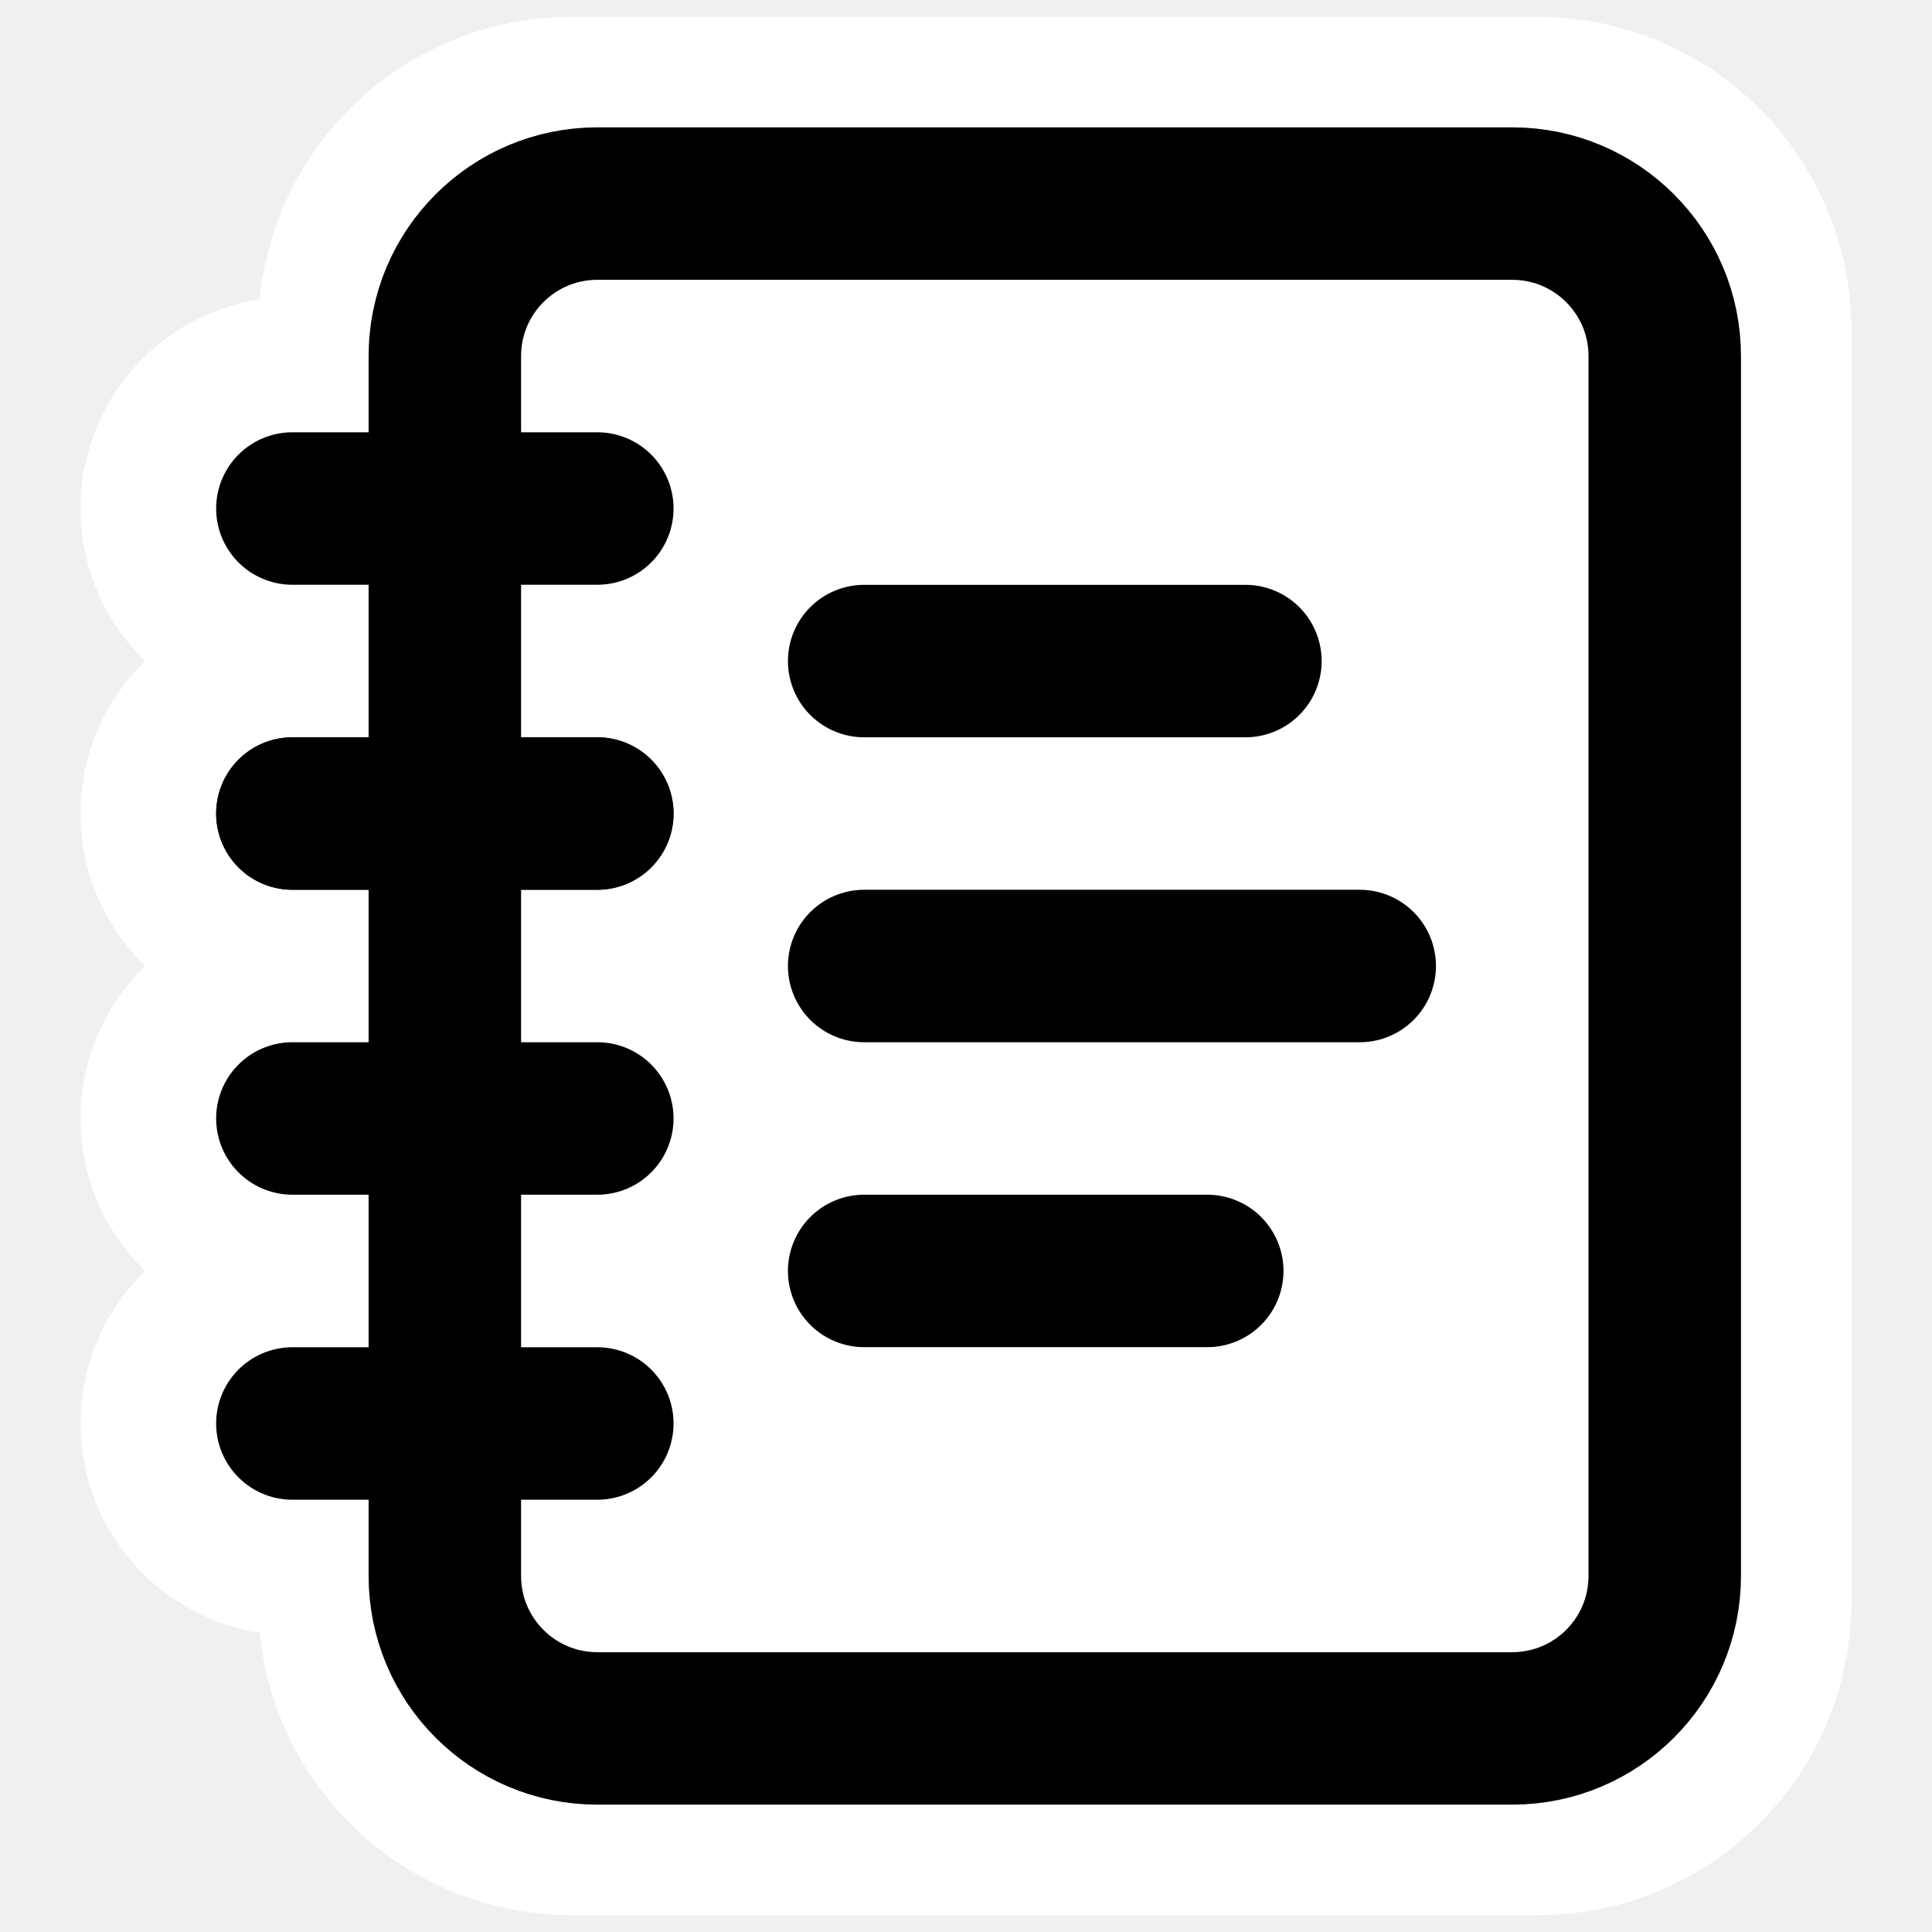
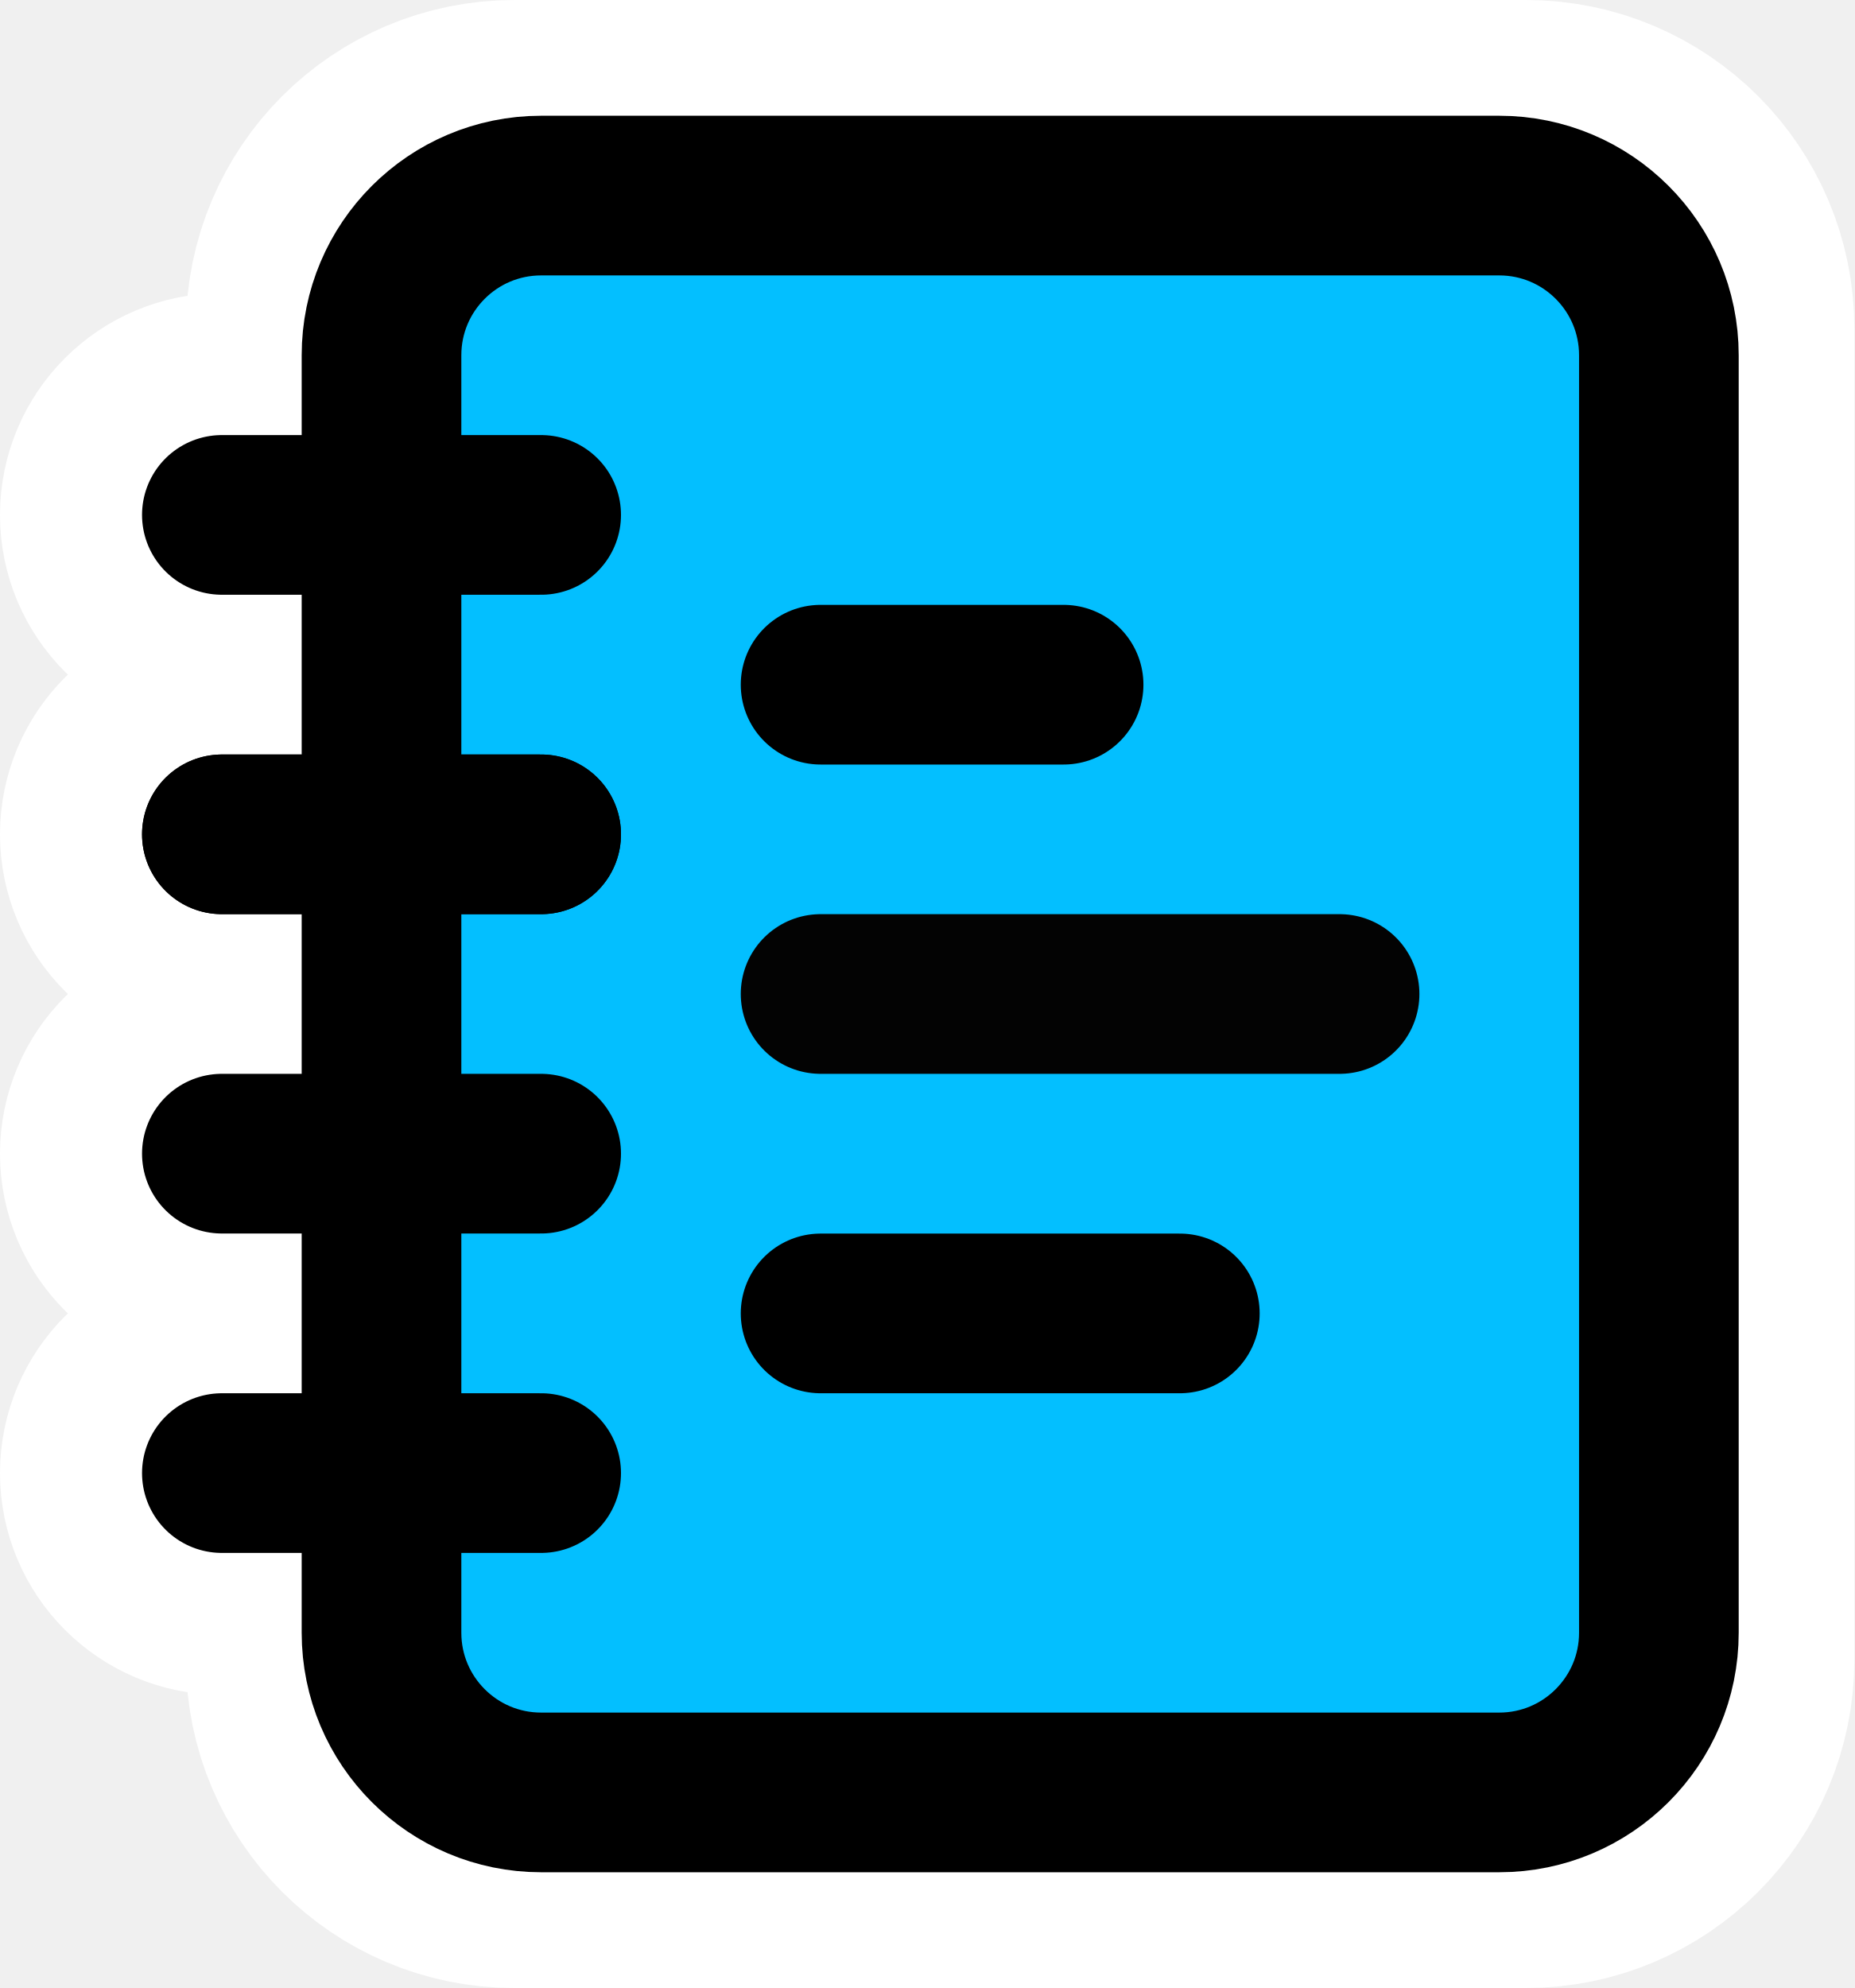
- <svg xmlns="http://www.w3.org/2000/svg" width="24" height="24" viewBox="0 0 24 24" fill="none" stroke="currentColor" stroke-width="2" stroke-linecap="round" stroke-linejoin="round" class="lucide lucide-notebook-text-icon lucide-notebook-text" version="1.1" id="svg7">
+ <svg xmlns="http://www.w3.org/2000/svg" width="22" height="23.582" viewBox="0 0 22 23.582" fill="none" stroke="currentColor" stroke-width="2" stroke-linecap="round" stroke-linejoin="round" class="lucide lucide-notebook-text-icon lucide-notebook-text" version="1.1" id="svg7">
  <defs id="defs7" />
-   <g id="g8" style="stroke:#ffffff;stroke-opacity:1">
-     <rect width="5.264" height="1.475" x="2.894" y="16.945" id="rect8" style="stroke:#ffffff;stroke-width:3.788;stroke-dasharray:none;stroke-opacity:1" ry="0.738" />
-     <rect width="5.264" height="1.475" x="2.894" y="13.157" id="rect5" style="stroke:#ffffff;stroke-width:3.788;stroke-dasharray:none;stroke-opacity:1" ry="0.738" />
-     <rect width="5.264" height="1.475" x="2.894" y="9.368" id="rect3" style="stroke:#ffffff;stroke-width:3.788;stroke-dasharray:none;stroke-opacity:1" ry="0.738" />
-     <rect width="5.264" height="1.475" x="2.894" y="5.58" id="rect2" style="stroke:#ffffff;stroke-width:3.788;stroke-dasharray:none;stroke-opacity:1" ry="0.738" />
+   <g id="g8" style="stroke:#ffffff;stroke-opacity:1" transform="translate(-1.000001,-0.2088669)">
+     <rect width="5.264" height="1.475" x="2.894" y="16.945" id="rect8" style="stroke:#ffffff;stroke-width:3.788;stroke-dasharray:none;stroke-opacity:1" ry="0.738" rx="0.738" />
+     <rect width="5.264" height="1.475" x="2.894" y="13.157" id="rect5" style="stroke:#ffffff;stroke-width:3.788;stroke-dasharray:none;stroke-opacity:1" ry="0.738" rx="0.738" />
+     <rect width="5.264" height="1.475" x="2.894" y="9.368" id="rect3" style="stroke:#ffffff;stroke-width:3.788;stroke-dasharray:none;stroke-opacity:1" ry="0.738" rx="0.738" />
+     <rect width="5.264" height="1.475" x="2.894" y="5.58" id="rect2" style="stroke:#ffffff;stroke-width:3.788;stroke-dasharray:none;stroke-opacity:1" ry="0.738" rx="0.738" />
    <rect width="16.005" height="19.794" x="5.1" y="2.103" rx="2.001" id="rect1" style="stroke:#ffffff;stroke-width:3.788;stroke-dasharray:none;stroke-opacity:1" ry="2.001" />
  </g>
-   <rect style="fill:#ffffff;fill-opacity:1;stroke:none;stroke-width:1.181" id="rect7" width="15.101" height="17.995" x="5.513" y="2.774" />
-   <path d="M 3.632,10.106 H 7.42" id="path2" style="stroke-width:1.894" />
-   <g id="g9" style="stroke:#000000;stroke-opacity:1">
-     <rect width="15.154" height="18.942" x="5.526" y="2.529" rx="1.894" id="rect4" ry="1.894" style="stroke:#000000;stroke-width:1.894;stroke-opacity:1" />
-     <path d="M 3.632,6.317 H 7.42" id="path1" style="stroke:#000000;stroke-width:1.894;stroke-opacity:1" />
-     <path d="M 3.632,13.894 H 7.42" id="path3" style="stroke:#000000;stroke-width:1.894;stroke-opacity:1" />
-     <path d="M 3.632,17.683 H 7.42" id="path4" style="stroke:#000000;stroke-width:1.894;stroke-opacity:1" />
-     <path d="m 10.735,8.212 h 4.736" id="path5" style="stroke:#000000;stroke-width:1.894;stroke-opacity:1" />
-     <path d="m 10.735,12 h 6.156" id="path6" style="stroke:#000000;stroke-width:1.894;stroke-opacity:1" />
-     <path d="m 10.735,15.788 h 4.262" id="path7" style="stroke:#000000;stroke-width:1.894;stroke-opacity:1" />
-     <path d="M 3.632,10.106 H 7.42" id="path8" style="stroke:#000000;stroke-width:1.894;stroke-opacity:1" />
-   </g>
+   <rect style="fill:#03bfff;fill-opacity:1;stroke:none;stroke-width:1.181" id="rect7" width="15.101" height="17.995" x="4.513" y="2.565" />
+   <path d="M 2.632,9.897 H 6.42" id="path2" style="stroke-width:1.894" />
+   <rect width="15.154" height="18.942" x="4.526" y="2.32" rx="1.894" id="rect4" ry="1.894" style="stroke:#000000;stroke-width:1.894;stroke-opacity:1" />
+   <path d="M 2.632,6.108 H 6.42" id="path1" style="stroke:#000000;stroke-width:1.894;stroke-opacity:1" />
+   <path d="M 2.632,13.685 H 6.42" id="path3" style="stroke:#000000;stroke-width:1.894;stroke-opacity:1" />
+   <path d="M 2.632,17.474 H 6.42" id="path4" style="stroke:#000000;stroke-width:1.894;stroke-opacity:1" />
+   <path d="M 9.735,8.122 H 12.618" id="path5" style="stroke:#000000;stroke-width:1.894;stroke-opacity:1" />
+   <path d="M 9.735,11.791 H 15.892" id="path6" style="stroke:#030303;stroke-width:1.894;stroke-opacity:1" />
+   <path d="M 9.735,15.58 H 13.997" id="path7" style="stroke:#000000;stroke-width:1.894;stroke-opacity:1" />
+   <path d="M 2.632,9.897 H 6.42" id="path8" style="stroke:#000000;stroke-width:1.894;stroke-opacity:1" />
</svg>
